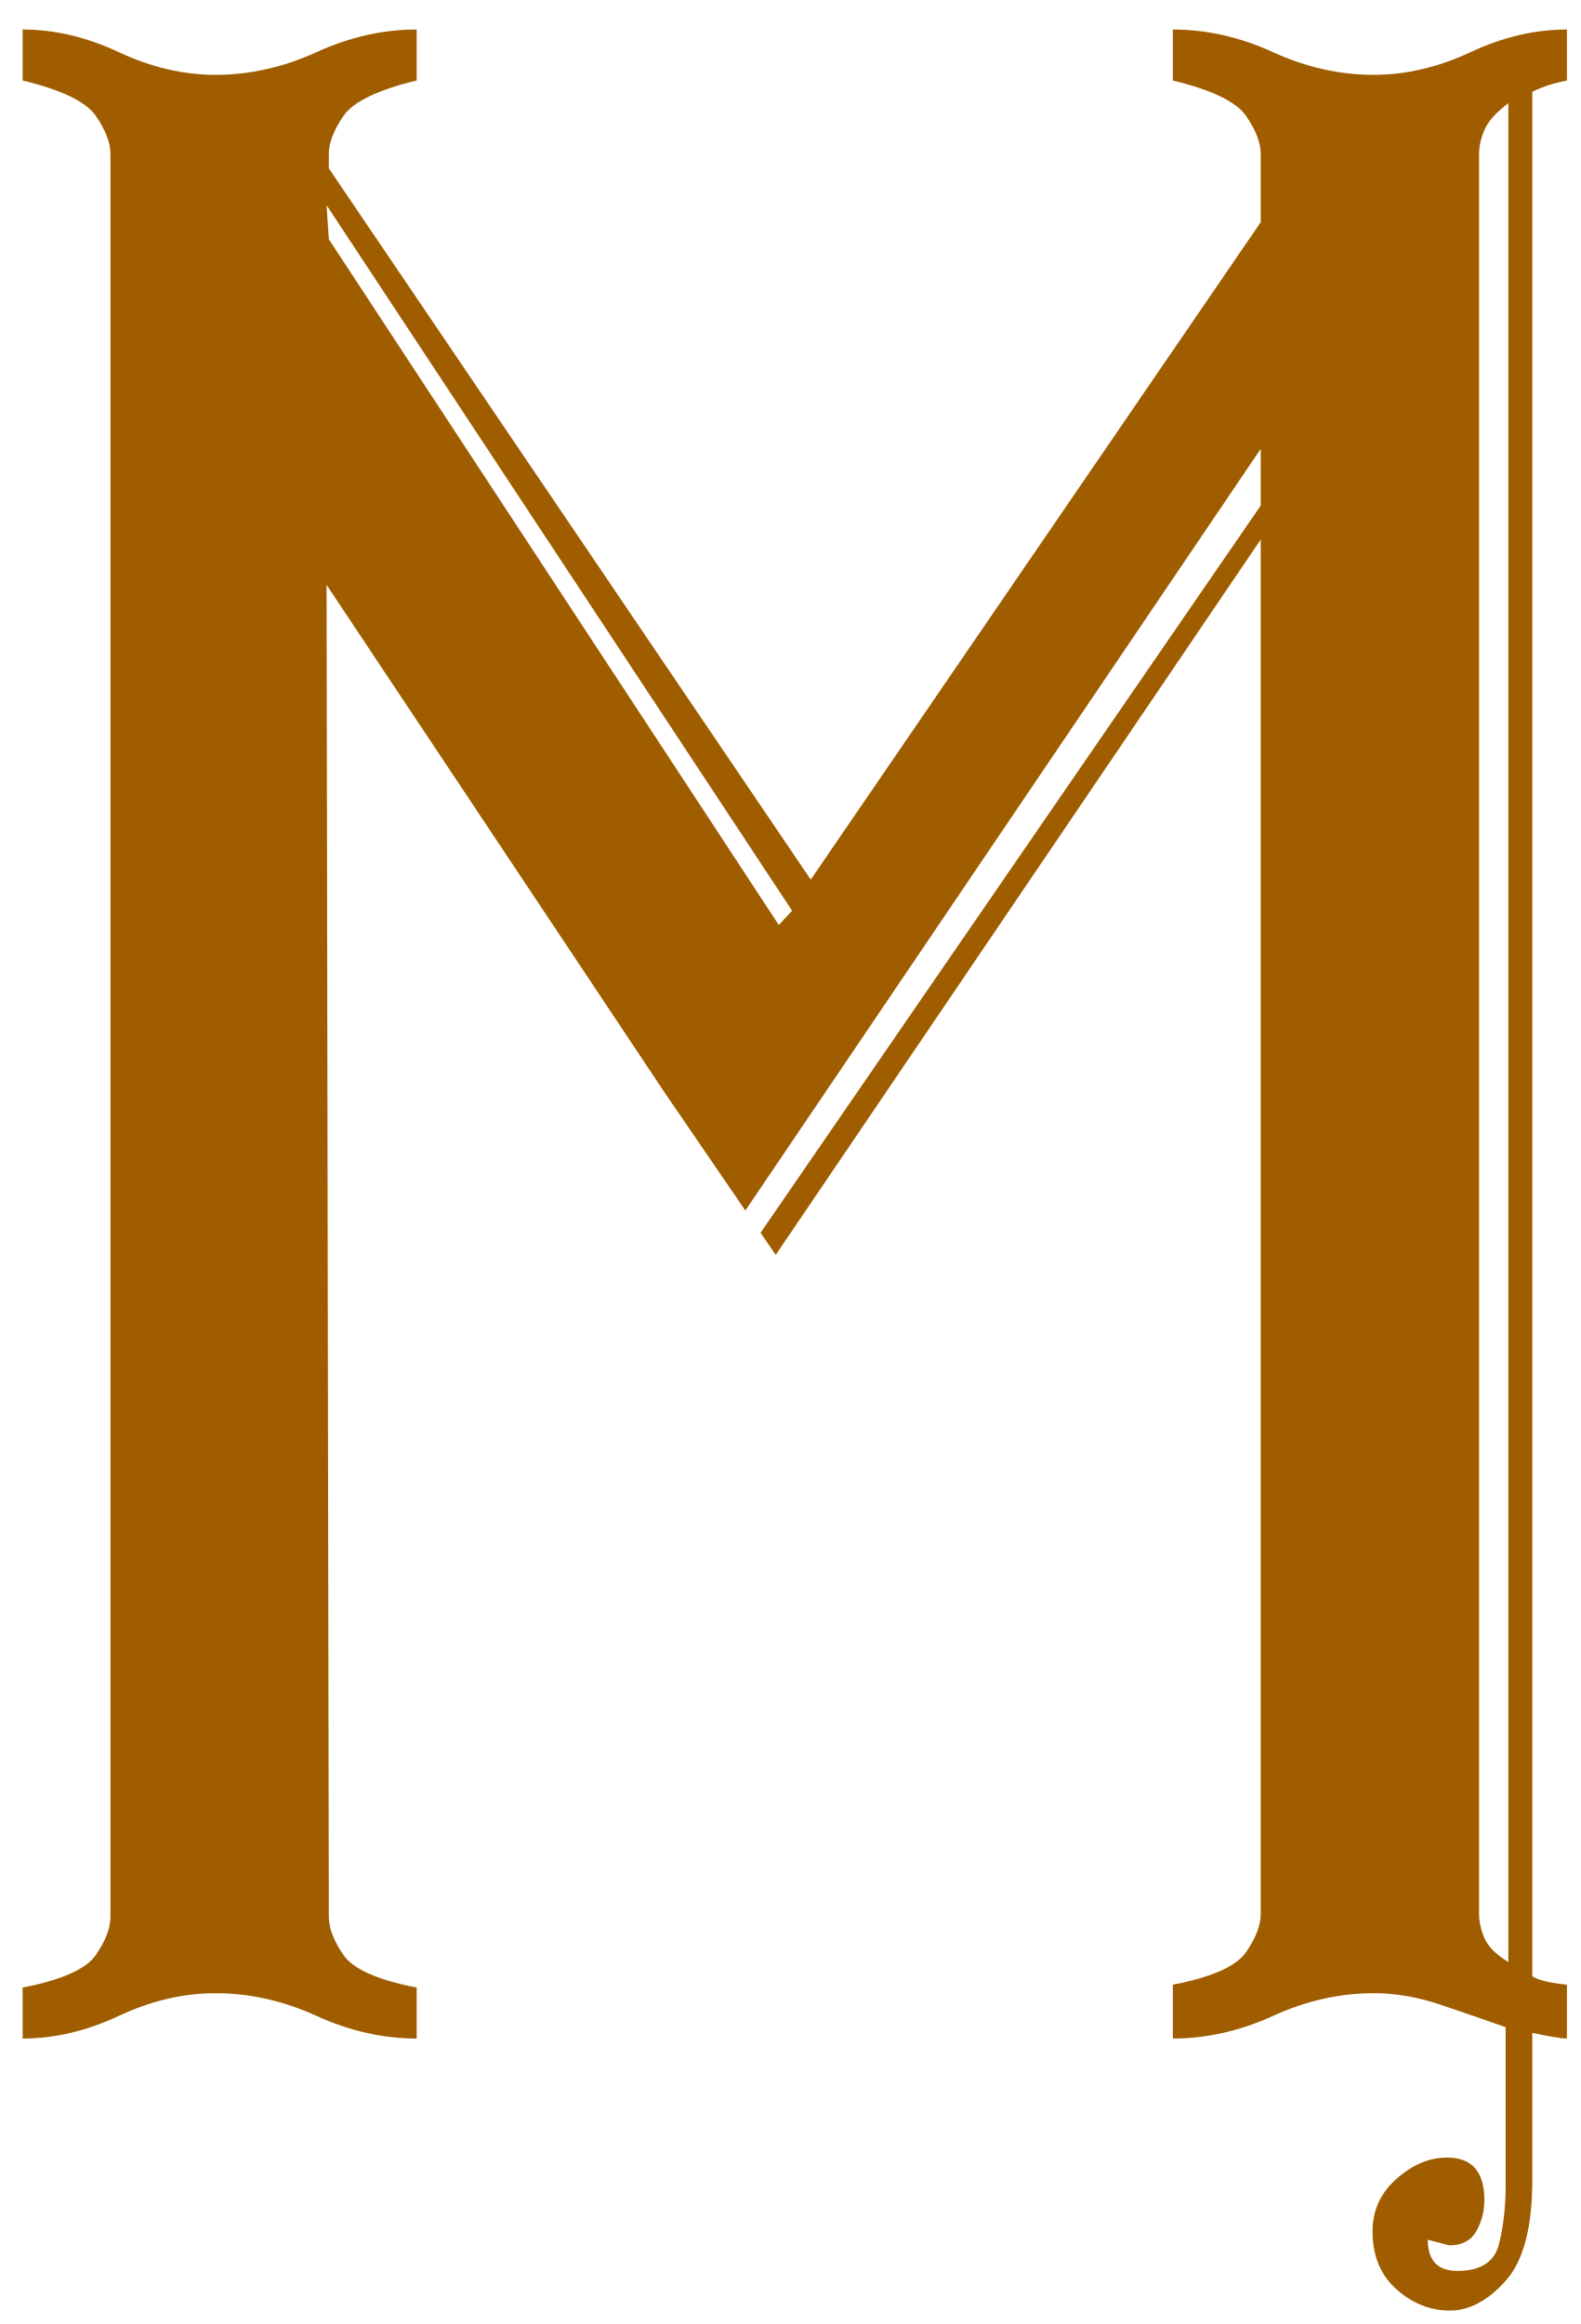
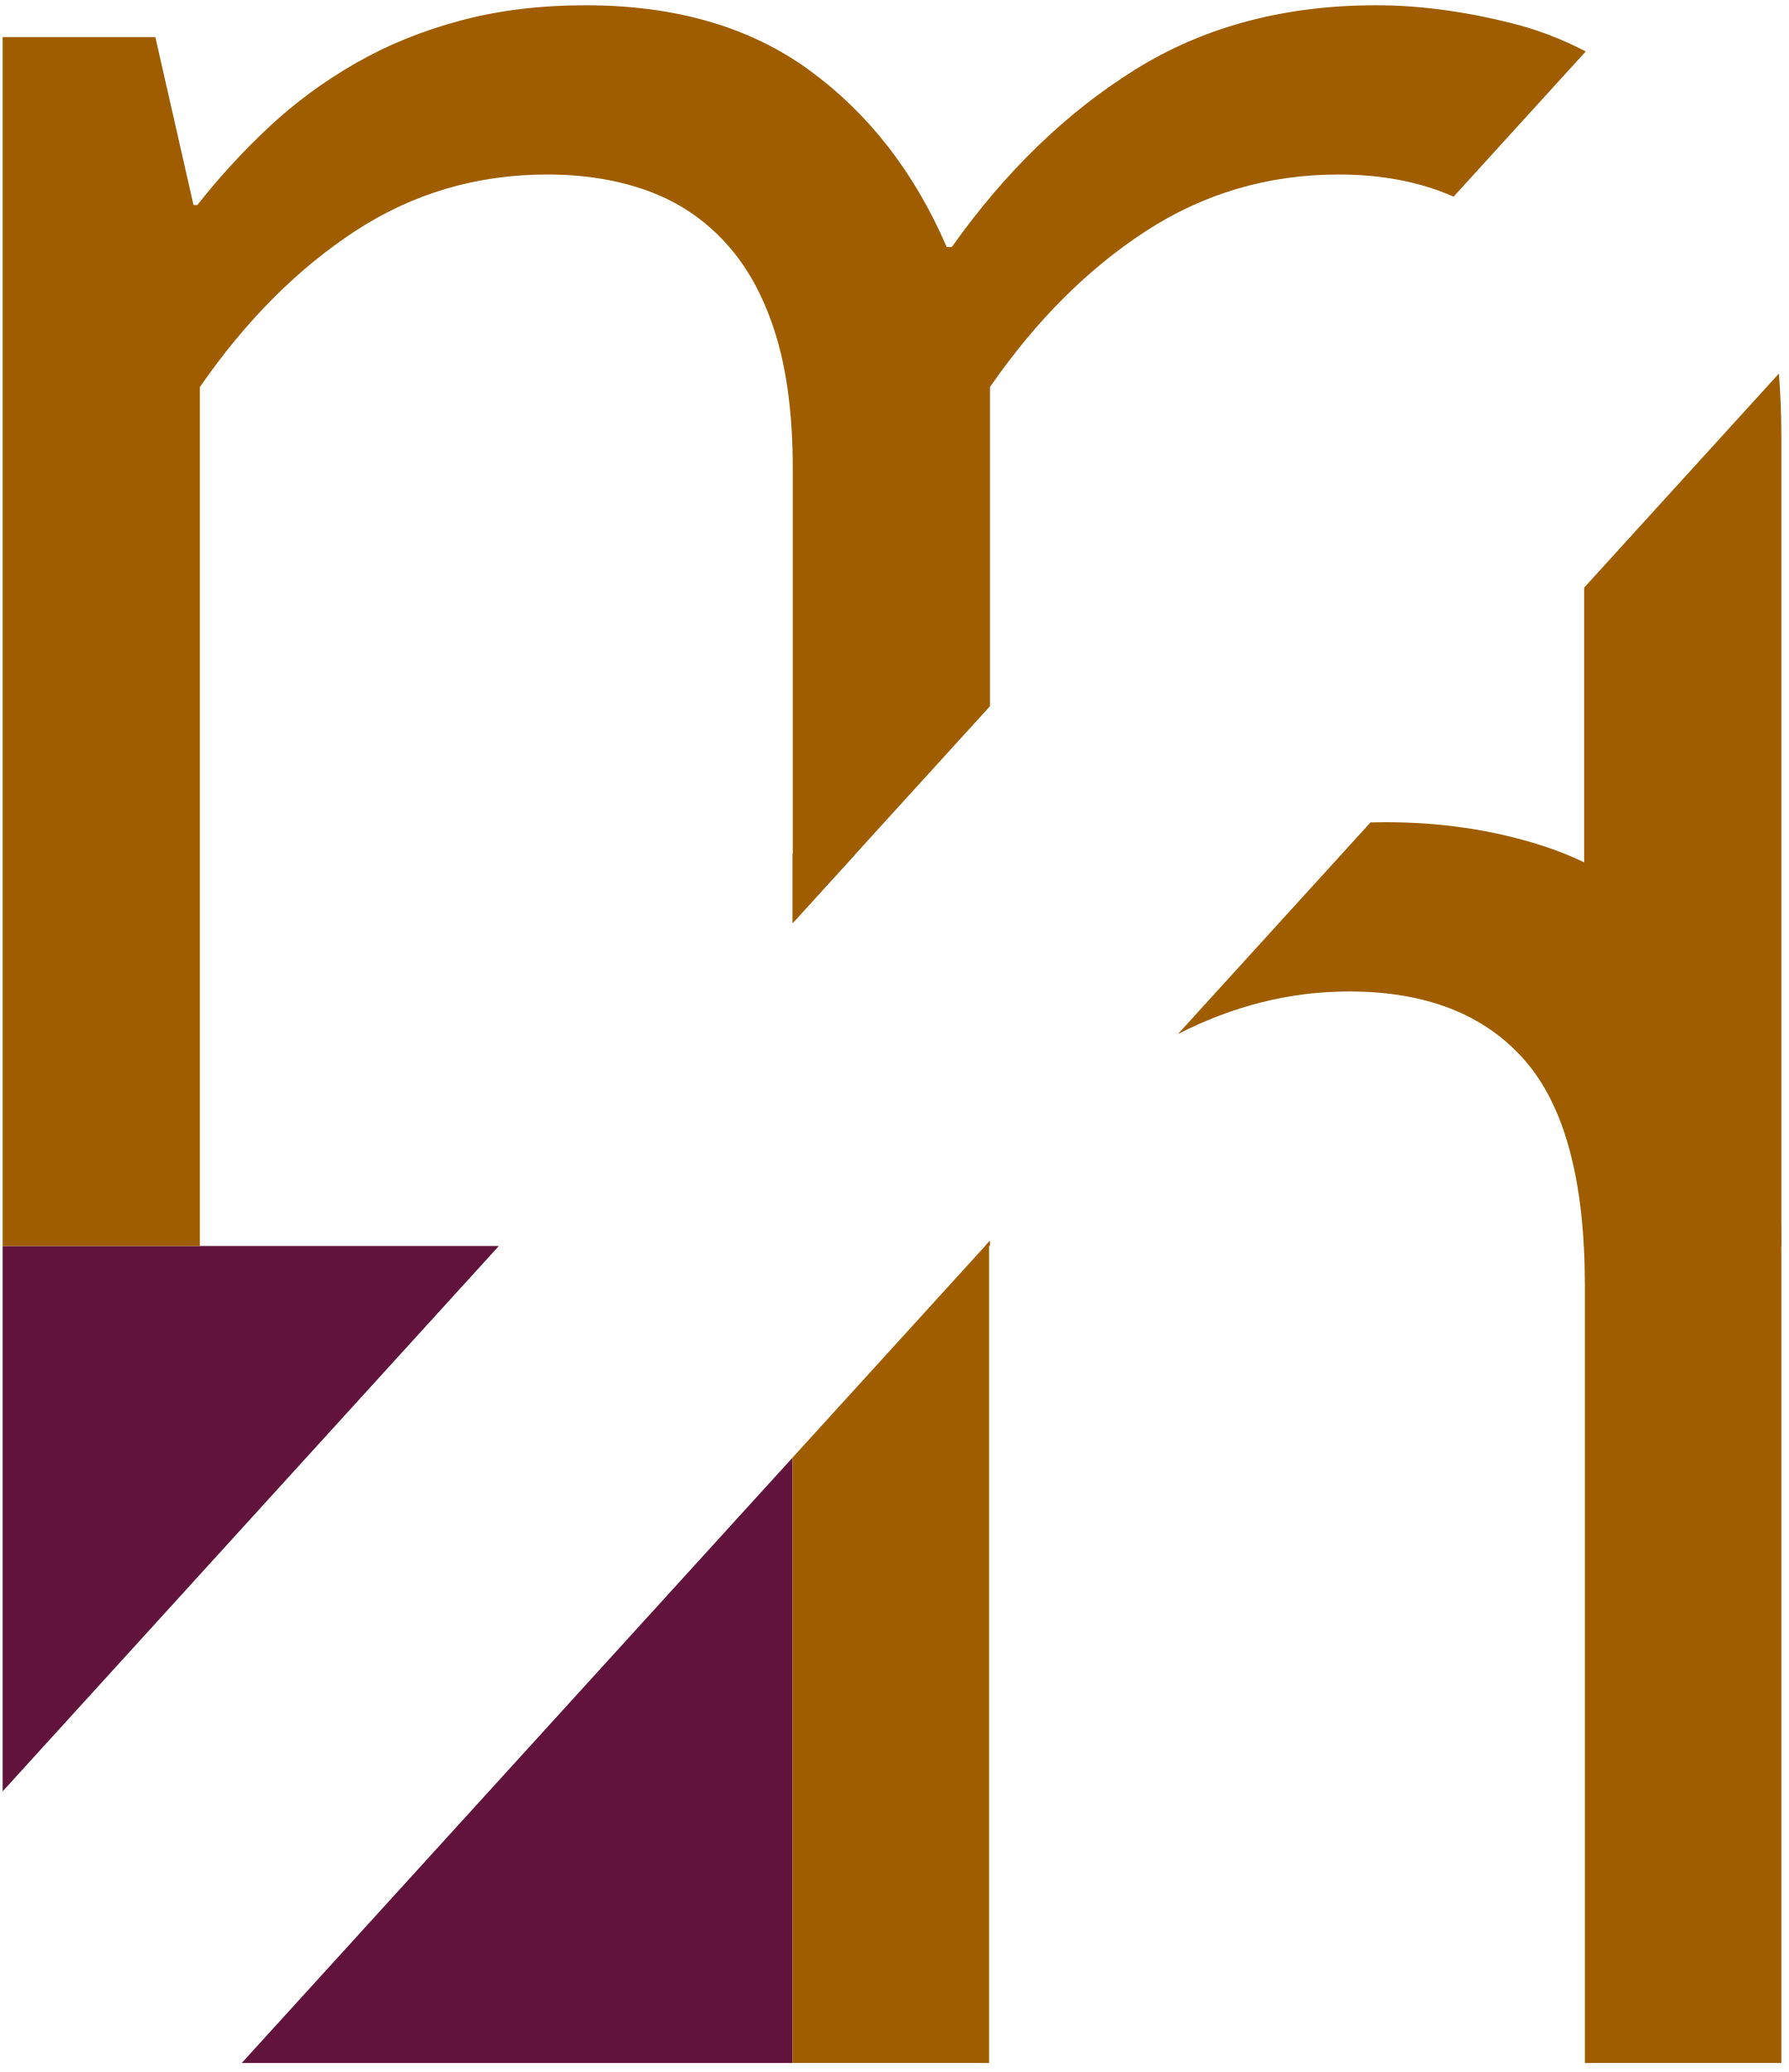
- <svg xmlns="http://www.w3.org/2000/svg" width="100%" height="100%" viewBox="0 0 1063 1563" version="1.1" xml:space="preserve" style="fill-rule:evenodd;clip-rule:evenodd;stroke-linejoin:round;stroke-miterlimit:2;">
-   <g id="colors" />
-   <path d="M848.024,1287.16c0,7.623 -3.283,16.199 -9.85,25.728c-6.567,9.528 -22.985,16.834 -49.253,21.916l0,36.209c22.686,0 45.158,-5.082 67.414,-15.246c22.257,-10.164 44.859,-15.246 67.806,-15.246c14.514,0 29.323,2.541 44.425,7.623c15.102,5.082 29.845,10.164 44.229,15.246l0,106.722c0,13.975 -1.493,26.998 -4.478,39.068c-2.985,12.069 -12.313,18.104 -27.984,18.104c-13.283,0 -19.925,-6.987 -19.925,-20.963c9.664,2.541 14.496,3.812 14.496,3.812c8.452,0 14.491,-3.177 18.12,-9.529c3.629,-6.353 5.443,-13.34 5.443,-20.963c0,-19.058 -8.358,-28.587 -25.074,-28.587c-11.94,0 -23.283,4.765 -34.029,14.294c-10.746,9.528 -16.118,21.28 -16.118,35.256c0,16.516 5.372,29.539 16.118,39.068c10.746,9.528 22.686,14.293 35.82,14.293c13.134,0 25.671,-6.67 37.611,-20.011c11.94,-13.34 17.91,-35.891 17.91,-67.654l0,-99.098c11.94,2.541 19.701,3.811 23.283,3.811l0,-36.209c-11.94,-1.271 -19.701,-3.176 -23.283,-5.717l0,-1267.32c2.388,-1.271 5.373,-2.541 8.955,-3.812c3.582,-1.27 8.358,-2.541 14.328,-3.811l0,-34.304c-21.548,0 -43.175,5.082 -64.882,15.246c-21.706,10.164 -43.408,15.246 -65.105,15.246c-22.91,0 -45.479,-5.082 -67.708,-15.246c-22.228,-10.164 -44.686,-15.246 -67.372,-15.246l0,34.304c26.268,6.352 42.686,14.293 49.253,23.822c6.567,9.528 9.85,18.104 9.85,25.727l0,45.738l-302.677,442.134l-324.168,-478.343l0,-9.529c0,-7.623 3.283,-16.199 9.85,-25.727c6.567,-9.529 22.984,-17.47 49.252,-23.822l0,-34.304c-22.686,0 -45.157,5.082 -67.414,15.246c-22.256,10.164 -44.868,15.246 -67.833,15.246c-21.753,0 -43.455,-5.082 -65.106,-15.246c-21.65,-10.164 -43.221,-15.246 -64.713,-15.246l0,34.304c26.268,6.352 42.685,14.293 49.252,23.822c6.567,9.528 9.851,18.104 9.851,25.727l0,1185.38c0,7.623 -3.284,16.199 -9.851,25.727c-6.567,9.529 -22.984,16.835 -49.252,21.917l0,34.303c21.492,0 43.063,-5.082 64.713,-15.246c21.651,-10.164 43.353,-15.246 65.106,-15.246c22.965,0 45.577,5.082 67.833,15.246c22.257,10.164 44.728,15.246 67.414,15.246l0,-34.303c-26.268,-5.082 -42.685,-12.388 -49.252,-21.917c-6.567,-9.528 -9.85,-18.104 -9.85,-25.727l-1.512,-895.702l227.176,341.129l74.941,109.47l326.24,-481.091l0,924.288Zm166.562,32.398c-8.358,-5.082 -13.731,-10.482 -16.119,-16.199c-2.388,-5.717 -3.582,-11.117 -3.582,-16.199l0,-1183.47c0,-5.082 1.194,-10.481 3.582,-16.199c2.388,-5.717 7.761,-11.752 16.119,-18.104l0,1250.17Zm-793.407,-1158.69l-1.512,-22.869l313.143,474.531l-8.955,9.529l-302.676,-461.191Zm290.415,668.216l-10.232,-14.946l346.662,-512.245l0,38.115l-336.43,489.076Z" style="fill:#a05d00;fill-rule:nonzero;" />
+ <svg xmlns="http://www.w3.org/2000/svg" width="100%" height="100%" viewBox="0 0 2184 2530" version="1.1" xml:space="preserve" style="fill-rule:evenodd;clip-rule:evenodd;stroke-linejoin:round;stroke-miterlimit:2;">
+   <rect id="logo" x="-1450.39" y="-233.333" width="5079.59" height="3346.46" style="fill:none;" />
+   <g>
+     <path d="M967.988,2518.98l-672.723,0l672.723,-739.205l0,739.205Zm-358.764,-997.542l-605.971,665.856l0,-665.856l605.971,0Z" style="fill:#62133b;" />
+     <path d="M968.205,1126.98l0,-554.956c0,-64.226 -6.992,-118.871 -20.977,-163.933c-13.985,-45.062 -34.185,-82.096 -60.601,-111.102c-26.416,-29.005 -58.011,-50.241 -94.786,-63.708c-36.775,-13.467 -77.952,-20.2 -123.533,-20.2c-85.98,0 -164.192,23.049 -234.634,69.147c-70.442,46.098 -133.632,109.547 -189.572,190.349l0,1048.86l-240.849,0l0,-1476.17l186.464,0l46.616,205.11l4.662,0c26.933,-34.185 56.198,-66.039 87.793,-95.563c31.596,-29.523 66.817,-55.421 105.663,-77.693c38.847,-22.272 81.578,-39.624 128.194,-52.055c46.616,-12.431 97.376,-18.646 152.279,-18.646c109.807,0 200.967,26.416 273.481,79.247c72.514,52.832 128.453,124.828 167.818,215.988l6.216,0c65.375,-92.196 140.078,-164.451 224.109,-216.765c84.03,-52.313 182.073,-78.47 294.13,-78.47c51.877,0 106.865,7.251 164.965,21.754c31.728,7.92 62.064,19.47 91.012,34.653l-161.408,177.358c-5.509,-2.492 -11.141,-4.791 -16.9,-6.9c-36.775,-13.467 -77.952,-20.2 -123.532,-20.2c-85.981,0 -164.451,23.049 -235.411,69.147c-70.96,46.098 -134.41,109.547 -190.349,190.349l0,389.751l-240.85,264.652Zm1204.35,-670.812c2.004,24.434 3.007,50.108 3.007,77.009l0,988.261l-240.85,0l0,-803.923l237.843,-261.347Zm-963.499,1065.27l-5.964,0l5.964,-6.553l0,6.553Z" style="fill:#a05d00;fill-rule:nonzero;" />
+     <path d="M1673.82,1004.19c6.188,-0.158 12.424,-0.234 18.714,-0.234c67.087,0 130.046,9.323 188.876,27.97c58.831,18.646 109.921,48.688 153.269,90.124c43.349,41.437 77.667,95.563 102.954,162.379c25.286,66.817 37.93,148.913 37.93,246.288l0,988.261l-239.967,0l0,-949.414c0,-127.417 -24.512,-219.095 -73.538,-275.035c-49.025,-55.939 -120.499,-83.908 -214.421,-83.908c-71.621,0 -141.3,17.341 -209.029,52.025l235.212,-258.456Zm-465.863,511.902l0,1002.89l-239.967,0l0,-739.205l239.967,-263.681Zm-163.145,-473.289l-76.822,84.413l0,-84.413l76.822,0Z" style="fill:#a05d00;fill-rule:nonzero;" />
+   </g>
</svg>
